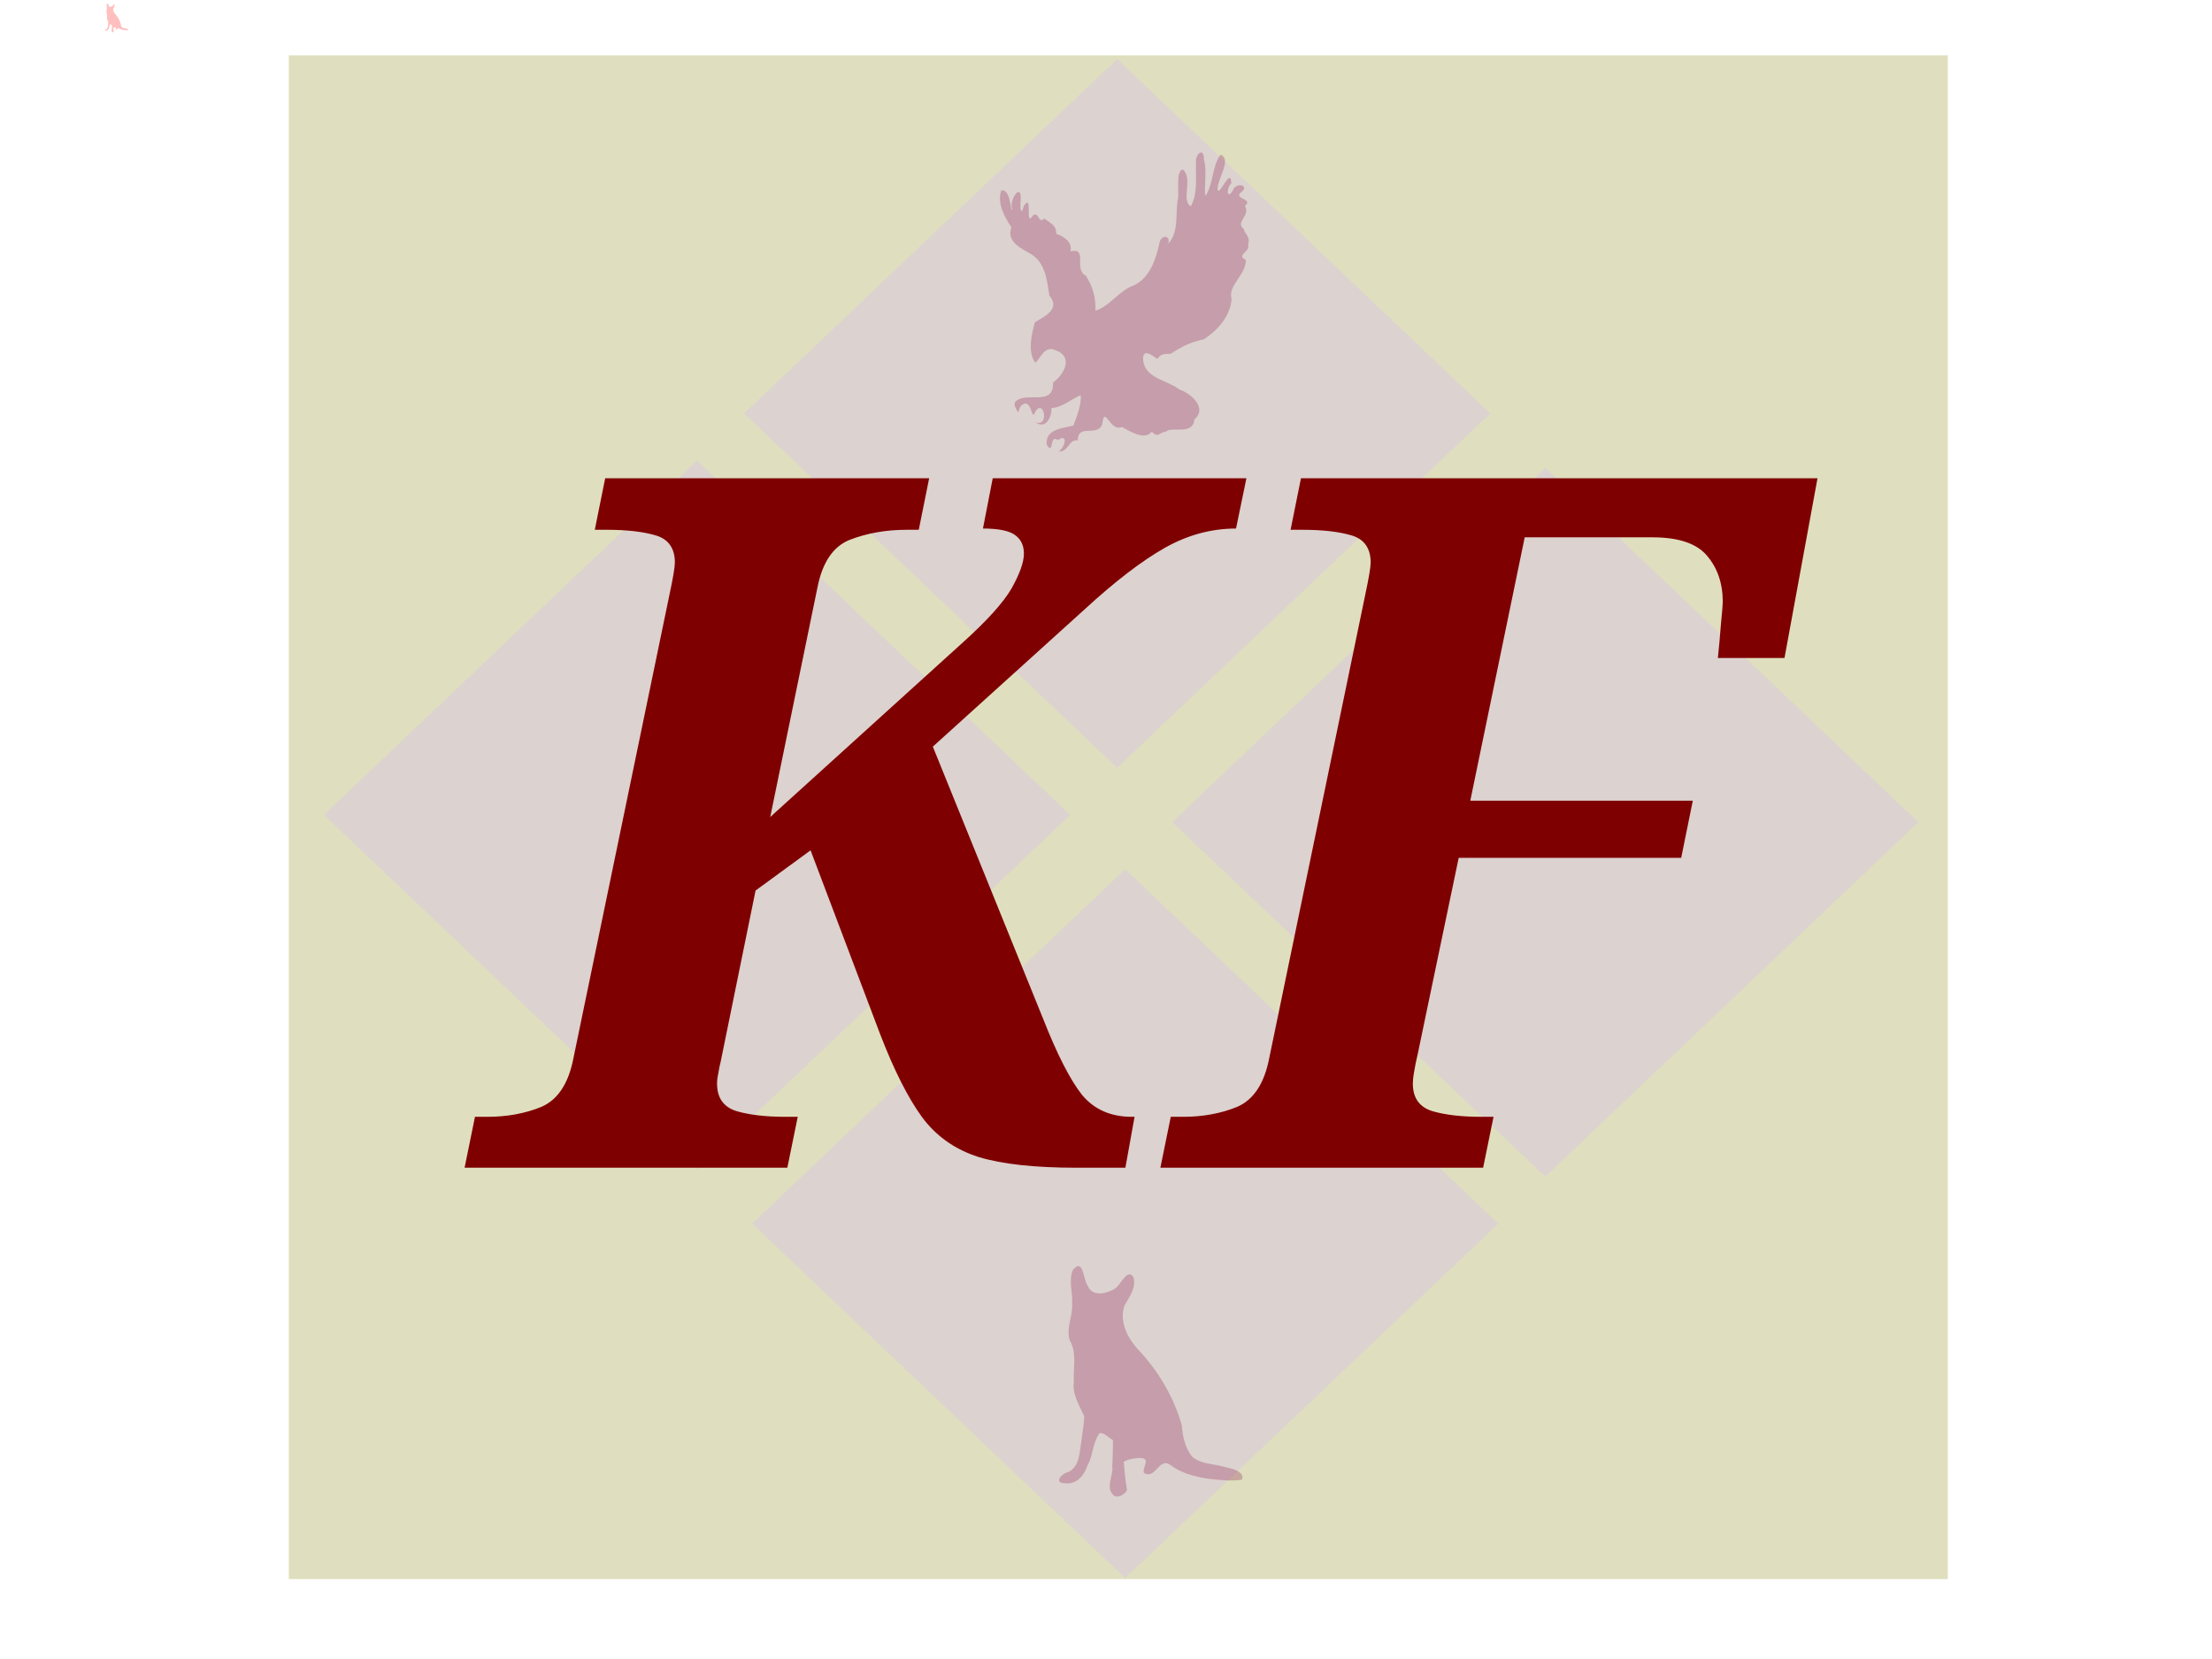
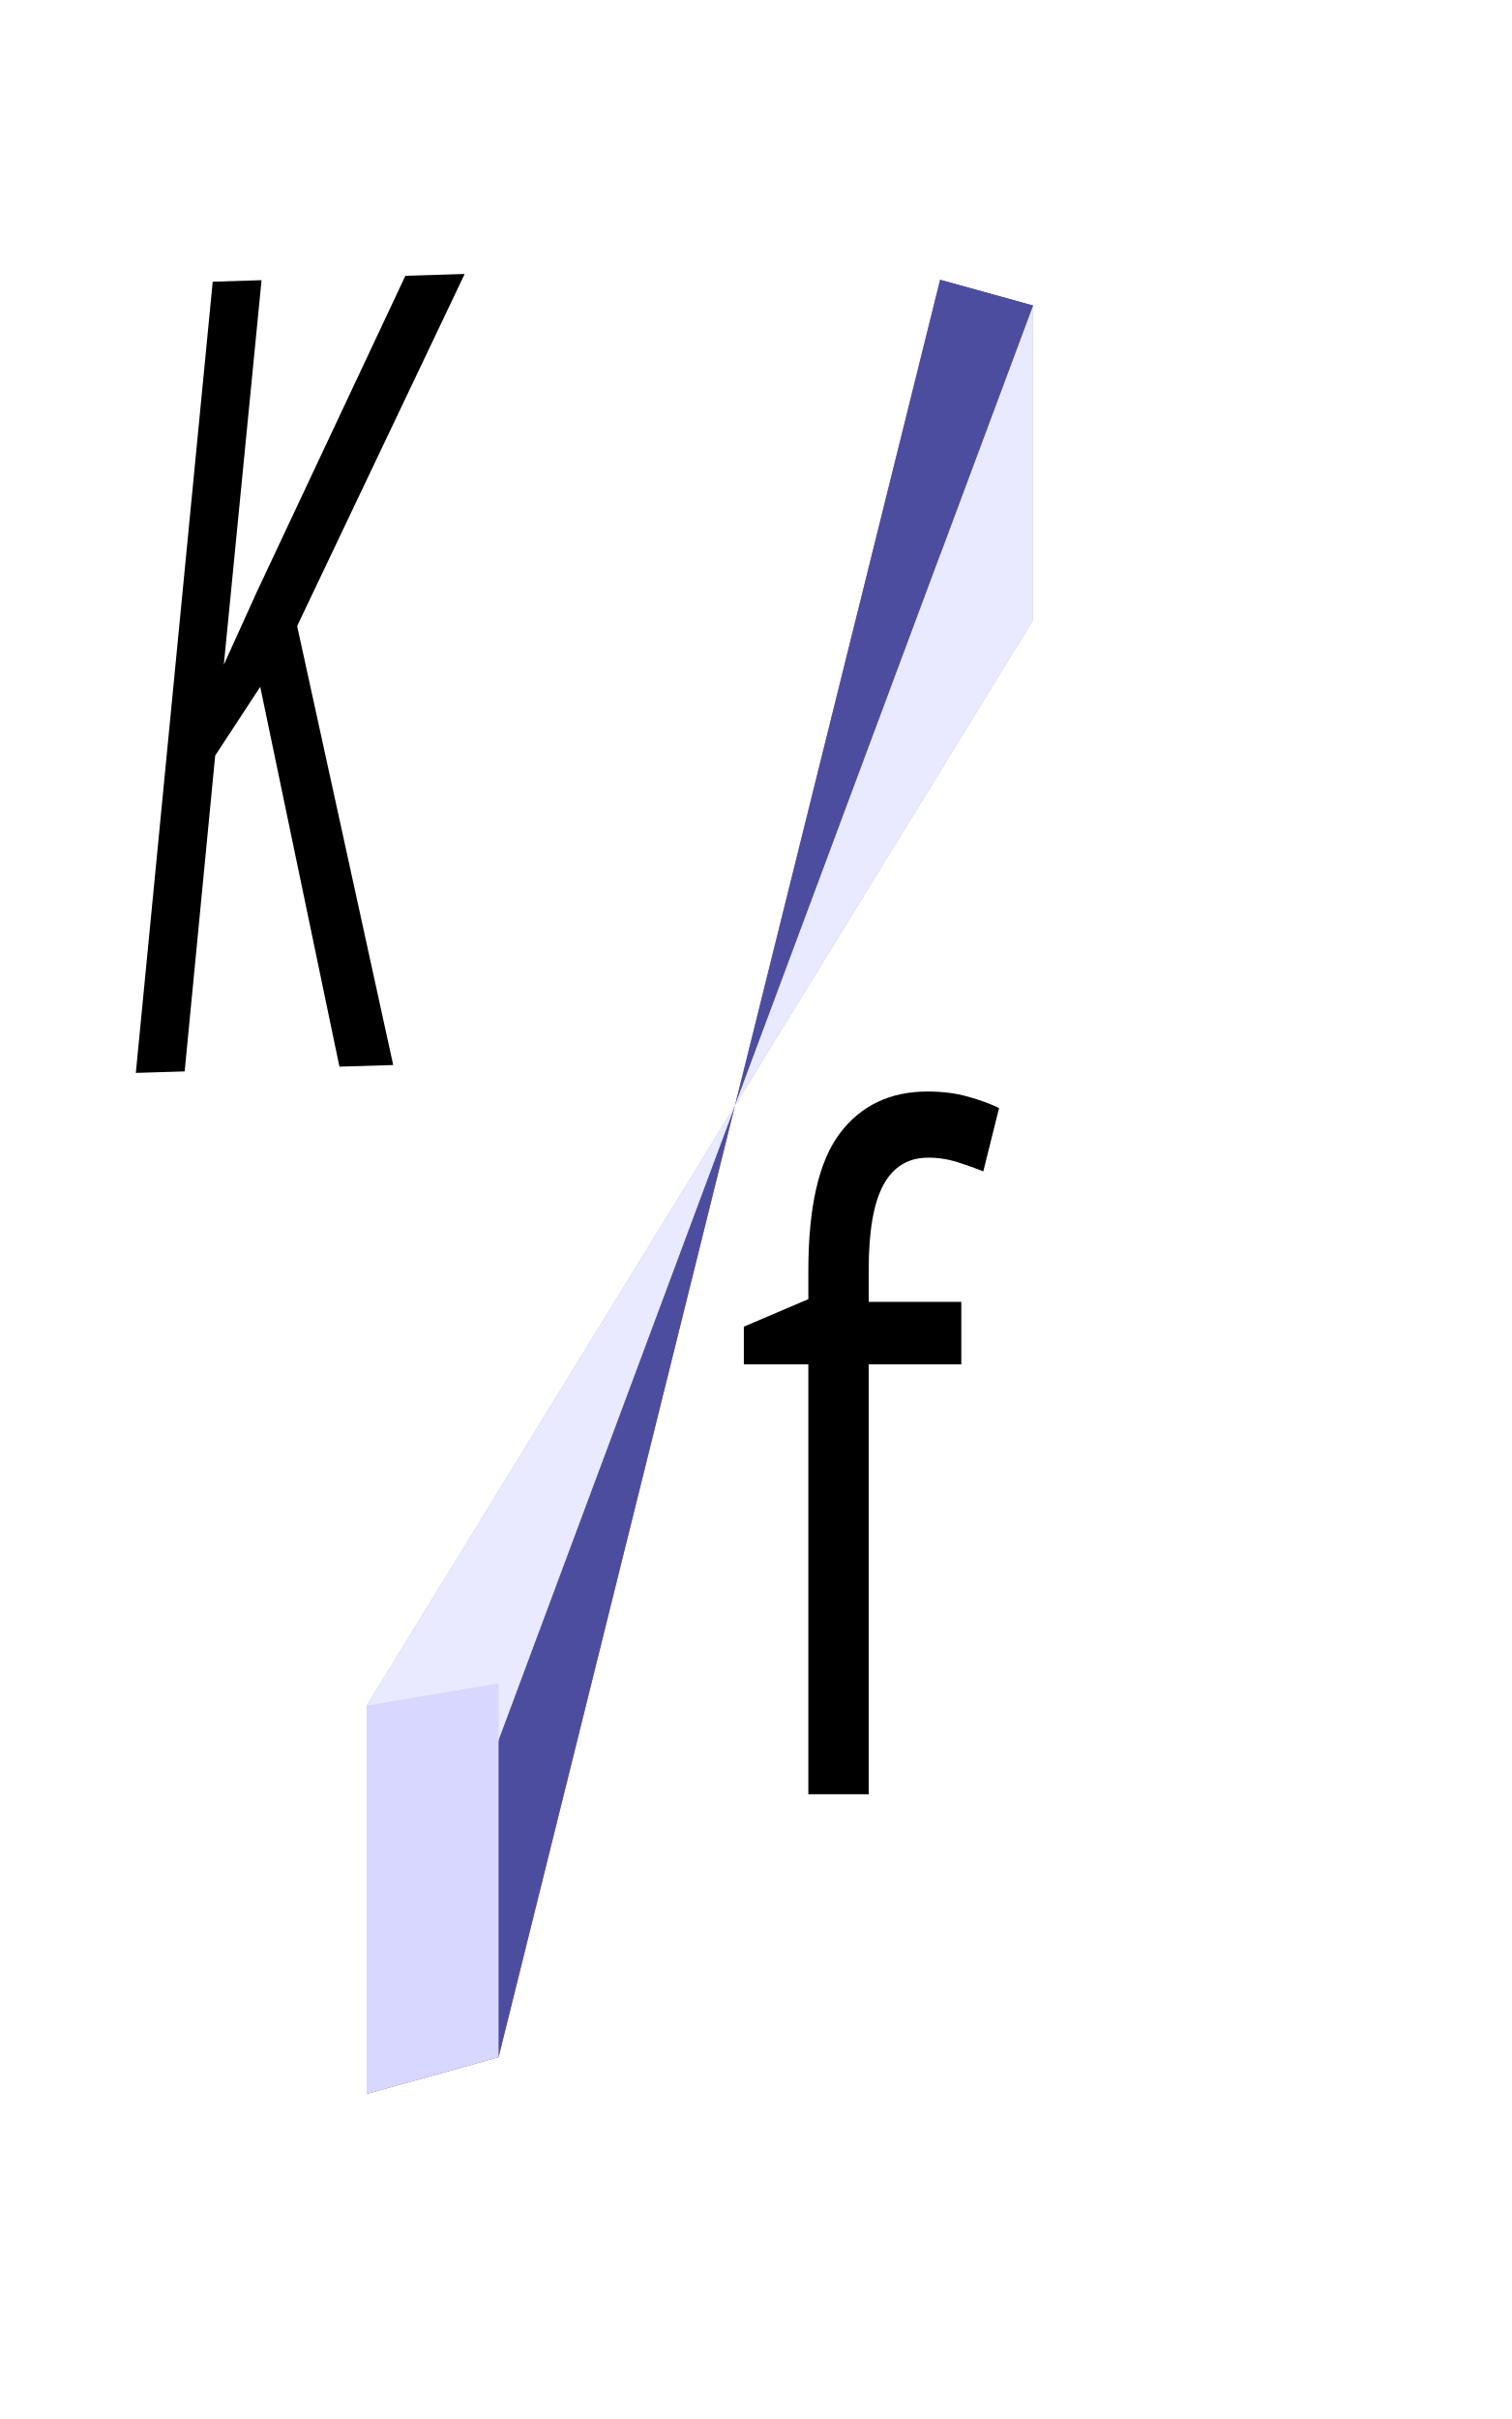
- <svg xmlns="http://www.w3.org/2000/svg" width="640" height="480">
-   <g display="inline">
-     <path id="svg_20" d="m83.556,16l480,0l0,440.889l-480,0l0,-440.889z" opacity="0.25" stroke-linecap="null" stroke-linejoin="null" stroke-dasharray="null" stroke-width="0" stroke="#4c4c4c" fill="#7f7f00" />
-     <path stroke="#4c4c4c" id="svg_11" d="m215.274,119.625l107.955,-102.554l107.973,102.554l-107.973,102.554l-107.955,-102.554zm-121.564,116.149l107.973,-102.554l107.955,102.554l-107.955,102.571l-107.973,-102.571zm245.423,2.095l107.973,-102.537l107.937,102.537l-107.937,102.571l-107.973,-102.571zm-121.528,116.166l107.937,-102.554l107.973,102.554l-107.973,102.555l-107.937,-102.555z" opacity="0.25" stroke-linecap="null" stroke-linejoin="null" stroke-dasharray="null" stroke-width="0" fill="#d4aaff" />
-     <text font-weight="bold" font-style="italic" stroke="#4c4c4c" transform="matrix(11.31924,0,0,11.63834,-2555.492,-2406.243) " xml:space="preserve" text-anchor="middle" font-family="serif" font-size="24" id="svg_4" y="235.782" x="254.531" stroke-linecap="null" stroke-linejoin="null" stroke-dasharray="null" stroke-width="0" fill="#7f0000">KF</text>
-     <path id="svg_15" d="m32.379,9.251c-0.246,-0.269 0.039,-0.681 -0.012,-1.011c0.021,-0.314 0.02,-0.629 0.027,-0.943c-0.157,-0.084 -0.311,-0.274 -0.485,-0.255c-0.262,0.343 -0.233,0.798 -0.44,1.167c-0.116,0.354 -0.396,0.701 -0.807,0.647c-0.44,0.007 -0.148,-0.353 0.11,-0.405c0.432,-0.208 0.404,-0.757 0.481,-1.16c0.029,-0.284 0.09,-0.573 0.099,-0.854c-0.18,-0.399 -0.44,-0.791 -0.381,-1.25c-0.025,-0.496 0.119,-1.038 -0.142,-1.492c-0.155,-0.435 0.108,-0.881 0.082,-1.325c0.027,-0.412 -0.145,-0.852 0.034,-1.244c0.384,-0.433 0.362,0.371 0.528,0.573c0.157,0.43 0.69,0.3 0.99,0.118c0.201,-0.115 0.471,-0.79 0.681,-0.399c0.094,0.397 -0.171,0.708 -0.341,1.028c-0.191,0.614 0.164,1.229 0.584,1.657c0.692,0.752 1.229,1.664 1.508,2.649c0.037,0.409 0.111,0.787 0.358,1.12c0.284,0.284 0.729,0.27 1.096,0.37c0.257,0.07 0.857,0.143 0.738,0.485c-0.411,0.069 -0.839,0.006 -1.252,-0.037c-0.482,-0.076 -0.976,-0.203 -1.369,-0.506c-0.408,-0.268 -0.523,0.558 -0.948,0.297c-0.061,-0.215 0.297,-0.55 -0.182,-0.537c-0.177,0.009 -0.418,0.051 -0.551,0.136c0.03,0.339 0.057,0.679 0.12,1.014c-0.05,0.167 -0.395,0.36 -0.525,0.157z" opacity="0.25" stroke-linecap="null" stroke-linejoin="null" stroke-dasharray="null" stroke-width="0" stroke="#4c4c4c" fill="#ff0000" />
-     <path stroke="#4c4c4c" id="svg_16" d="m321.9,432.3c-1.957,-2.147 0.307,-5.447 -0.094,-8.084c0.168,-2.51 0.156,-5.027 0.217,-7.541c-1.248,-0.675 -2.472,-2.188 -3.858,-2.04c-2.084,2.739 -1.855,6.382 -3.505,9.331c-0.92,2.827 -3.15,5.602 -6.423,5.171c-3.501,0.054 -1.178,-2.826 0.874,-3.235c3.439,-1.665 3.214,-6.05 3.824,-9.27c0.228,-2.27 0.719,-4.583 0.787,-6.828c-1.432,-3.19 -3.502,-6.323 -3.033,-9.996c-0.202,-3.965 0.949,-8.299 -1.127,-11.931c-1.235,-3.48 0.859,-7.041 0.652,-10.593c0.216,-3.295 -1.154,-6.808 0.267,-9.943c3.056,-3.462 2.879,2.964 4.203,4.579c1.253,3.434 5.489,2.399 7.875,0.947c1.597,-0.915 3.744,-6.314 5.422,-3.192c0.75,3.171 -1.362,5.657 -2.712,8.221c-1.523,4.907 1.302,9.825 4.643,13.248c5.509,6.013 9.776,13.301 11.997,21.181c0.291,3.272 0.884,6.293 2.845,8.956c2.263,2.267 5.803,2.159 8.723,2.955c2.045,0.563 6.821,1.147 5.872,3.874c-3.27,0.55 -6.675,0.051 -9.959,-0.295c-3.833,-0.608 -7.765,-1.625 -10.89,-4.047c-3.245,-2.143 -4.164,4.46 -7.545,2.374c-0.487,-1.717 2.365,-4.4 -1.45,-4.293c-1.404,0.069 -3.328,0.406 -4.383,1.09c0.238,2.71 0.454,5.43 0.951,8.105c-0.395,1.339 -3.14,2.882 -4.175,1.255z" opacity="0.25" stroke-linecap="null" stroke-linejoin="null" stroke-dasharray="null" stroke-width="0" fill="#7f003f" />
-     <path id="svg_18" d="m294.031,115.983c3.432,-2.675 10.913,1.654 10.644,-5.322c3.4,-2.396 6.018,-7.646 0.521,-9.403c-3.132,-1.503 -4.603,3.323 -5.693,3.627c-2.262,-3.152 -0.986,-8.291 -0.095,-11.622c2.845,-1.77 7.511,-3.79 4.218,-7.735c-0.682,-4.305 -1.1,-9.328 -5.166,-11.93c-3.035,-1.823 -7.321,-3.561 -5.831,-7.84c-1.959,-2.956 -4.228,-6.996 -2.928,-10.645c2.967,-0.526 2.618,6.972 3.184,5.388c-1.114,-2.411 2.664,-7.962 2.447,-2.844c-0.228,1.836 -0.08,5.556 0.928,1.871c2.734,-4.062 0.053,7.042 2.737,2.635c1.893,-0.613 1.317,2.714 3.144,1.069c2.001,1.528 3.466,1.87 3.459,4.41c2.666,0.964 4.655,2.558 4.127,5.092c5.203,-1.255 0.755,5.234 4.458,7.043c1.996,3.164 2.893,6.335 2.749,10.092c4.108,-1.135 6.818,-5.808 11.061,-7.262c4.764,-2.208 6.471,-7.696 7.505,-12.437c0.462,-2.287 3.362,-2.175 2.471,0.394c3.337,-3.596 1.944,-8.832 2.886,-13.205c0.302,-2.446 -0.678,-7.838 1.381,-8.342c3.073,2.758 -0.683,8.856 2.313,10.687c2.112,-3.94 1.363,-8.653 1.478,-12.953c-0.052,-2.482 2.411,-4.125 2.292,-0.582c1.033,3.058 -0.118,9.372 0.48,10.485c2.348,-3.63 1.846,-8.519 4.336,-11.929c3.425,1.285 -0.971,7.051 -0.86,10.105c0.459,2.346 3.816,-6.869 3.985,-1.789c-1.547,1.343 -1.288,5.04 0.44,2.062c0.668,-2.446 5.233,-1.626 2.287,0.607c-2.188,1.9 3.839,1.767 1.2,3.856c1.76,2.907 -3.029,4.627 -0.289,6.722c-0.158,0.844 2.187,2.487 1.151,4.514c1.033,1.866 -3.679,3.078 -0.604,4.355c0.178,4.352 -5.323,7.354 -4.117,11.417c-0.355,4.897 -4.05,9.007 -8.004,11.595c-3.653,0.693 -6.487,2.16 -9.627,4.184c-2.068,0.036 -2.802,0.026 -3.883,1.518c-1.702,-1.32 -4.508,-3.315 -4.027,0.683c0.728,4.965 7.028,5.459 10.378,8.1c3.573,1.261 8.247,5.454 4.377,8.736c-0.374,4.665 -6.583,1.871 -8.195,3.485c-2.313,0.346 -2.072,1.979 -4.128,0.032c-2.002,2.683 -6.479,-0.221 -8.614,-1.385c-3.463,1.652 -5.046,-6.652 -5.683,-0.839c-1.407,3.951 -7.12,-0.295 -7.092,4.757c-2.614,-0.537 -2.737,3.548 -5.54,3.138c1.763,-0.819 2.963,-5.5 -0.203,-3.243c-2.589,-1.966 -1.094,4.839 -3.228,1.296c-0.47,-4.6 4.755,-4.691 7.699,-5.518c1.057,-2.674 2.396,-6.189 2.116,-8.767c-2.783,1.119 -5.223,3.517 -8.47,3.72c0.202,2.43 -1.681,6.357 -4.575,4.096c4.162,1.623 2.323,-7.288 -0.192,-2.885c-0.986,2.905 -0.864,-4.197 -3.715,-2.13c-1.495,1.087 -0.48,3.604 -1.965,0.684c-0.289,-0.589 -0.334,-1.425 0.27,-1.848l0,0z" opacity="0.25" stroke-linecap="null" stroke-linejoin="null" stroke-dasharray="null" stroke-width="0" stroke="#4c4c4c" fill="#7f003f" />
+ <svg xmlns="http://www.w3.org/2000/svg" width="300" height="480" version="1.1" id="svg19">
+   <defs id="defs23">
+     </defs>
+   <g id="g3699" style="fill:#6600ff;stroke:#ff0609;stroke-width:1.946;stroke-linejoin:round;stroke-miterlimit:4;stroke-dasharray:none;stroke-opacity:0.985">
+     <path id="path3701" style="fill:#353564;fill-rule:evenodd;stroke:none;stroke-width:1.935;stroke-linejoin:round" d="m 186.588,55.522 v 64.393 l 18.456,3.102 V 60.632 Z" points="186.588,119.916 205.044,123.017 205.044,60.632 186.588,55.522 " />
+     <path id="path3709" style="fill:#afafde;fill-rule:evenodd;stroke:none;stroke-width:1.935;stroke-linejoin:round" d="M 186.588,119.916 98.952,334.03 72.783,338.444 205.044,123.017 Z" points="98.952,334.03 72.783,338.444 205.044,123.017 186.588,119.916 " />
+     <path id="path3705" style="fill:#8686bf;fill-rule:evenodd;stroke:none;stroke-width:1.935;stroke-linejoin:round" d="M 186.588,55.522 98.952,408.222 V 334.03 L 186.588,119.916 Z" points="98.952,408.222 98.952,334.03 186.588,119.916 186.588,55.522 " />
+     <path id="path3703" style="fill:#4d4d9f;fill-rule:evenodd;stroke:none;stroke-width:1.935;stroke-linejoin:round" d="M 186.588,55.522 98.952,408.222 72.783,415.493 205.044,60.632 Z" points="98.952,408.222 72.783,415.493 205.044,60.632 186.588,55.522 " />
+     <path id="path3711" style="fill:#e9e9ff;fill-rule:evenodd;stroke:none;stroke-width:1.935;stroke-linejoin:round" d="M 205.044,60.632 72.783,415.493 V 338.444 L 205.044,123.017 Z" points="72.783,415.493 72.783,338.444 205.044,123.017 205.044,60.632 " />
+     <path id="path3707" style="fill:#d7d7ff;fill-rule:evenodd;stroke:none;stroke-width:1.935;stroke-linejoin:round" d="m 98.952,408.222 v -74.192 l -26.168,4.414 V 415.493 Z" points="98.952,334.03 72.783,338.444 72.783,415.493 98.952,408.222 " />
  </g>
+   <text xml:space="preserve" style="font-style:normal;font-variant:normal;font-weight:normal;font-stretch:normal;font-size:157.528px;line-height:1.25;font-family:'Lucida Handwriting';-inkscape-font-specification:'Lucida Handwriting';letter-spacing:0px;word-spacing:0px;fill:#000000;fill-opacity:1;stroke:none;stroke-width:3.938" x="168.462" y="307.705" id="text3723" transform="scale(0.8642765,1.157037)">
+     <tspan id="tspan3721" x="168.462" y="307.705" style="font-style:normal;font-variant:normal;font-weight:normal;font-stretch:normal;font-family:'Lucida Handwriting';-inkscape-font-specification:'Lucida Handwriting';stroke-width:3.938">f</tspan>
+   </text>
+   <text xml:space="preserve" style="font-style:italic;font-variant:normal;font-weight:normal;font-stretch:normal;font-size:154.545px;line-height:1.25;font-family:'Lucida Calligraphy';-inkscape-font-specification:'Lucida Calligraphy, Italic';font-variant-ligatures:normal;font-variant-caps:normal;font-variant-numeric:normal;font-feature-settings:normal;text-align:start;letter-spacing:0px;word-spacing:0px;writing-mode:lr-tb;text-anchor:start;fill:#000000;fill-opacity:1;stroke:none;stroke-width:3.864" x="29.605" y="150.654" id="text3727" transform="matrix(0.7049222,-0.02158754,0.01072966,1.418268,0,0)">
+     <tspan id="tspan3725" x="29.605" y="150.654" style="stroke-width:3.864">K</tspan>
+   </text>
</svg>
